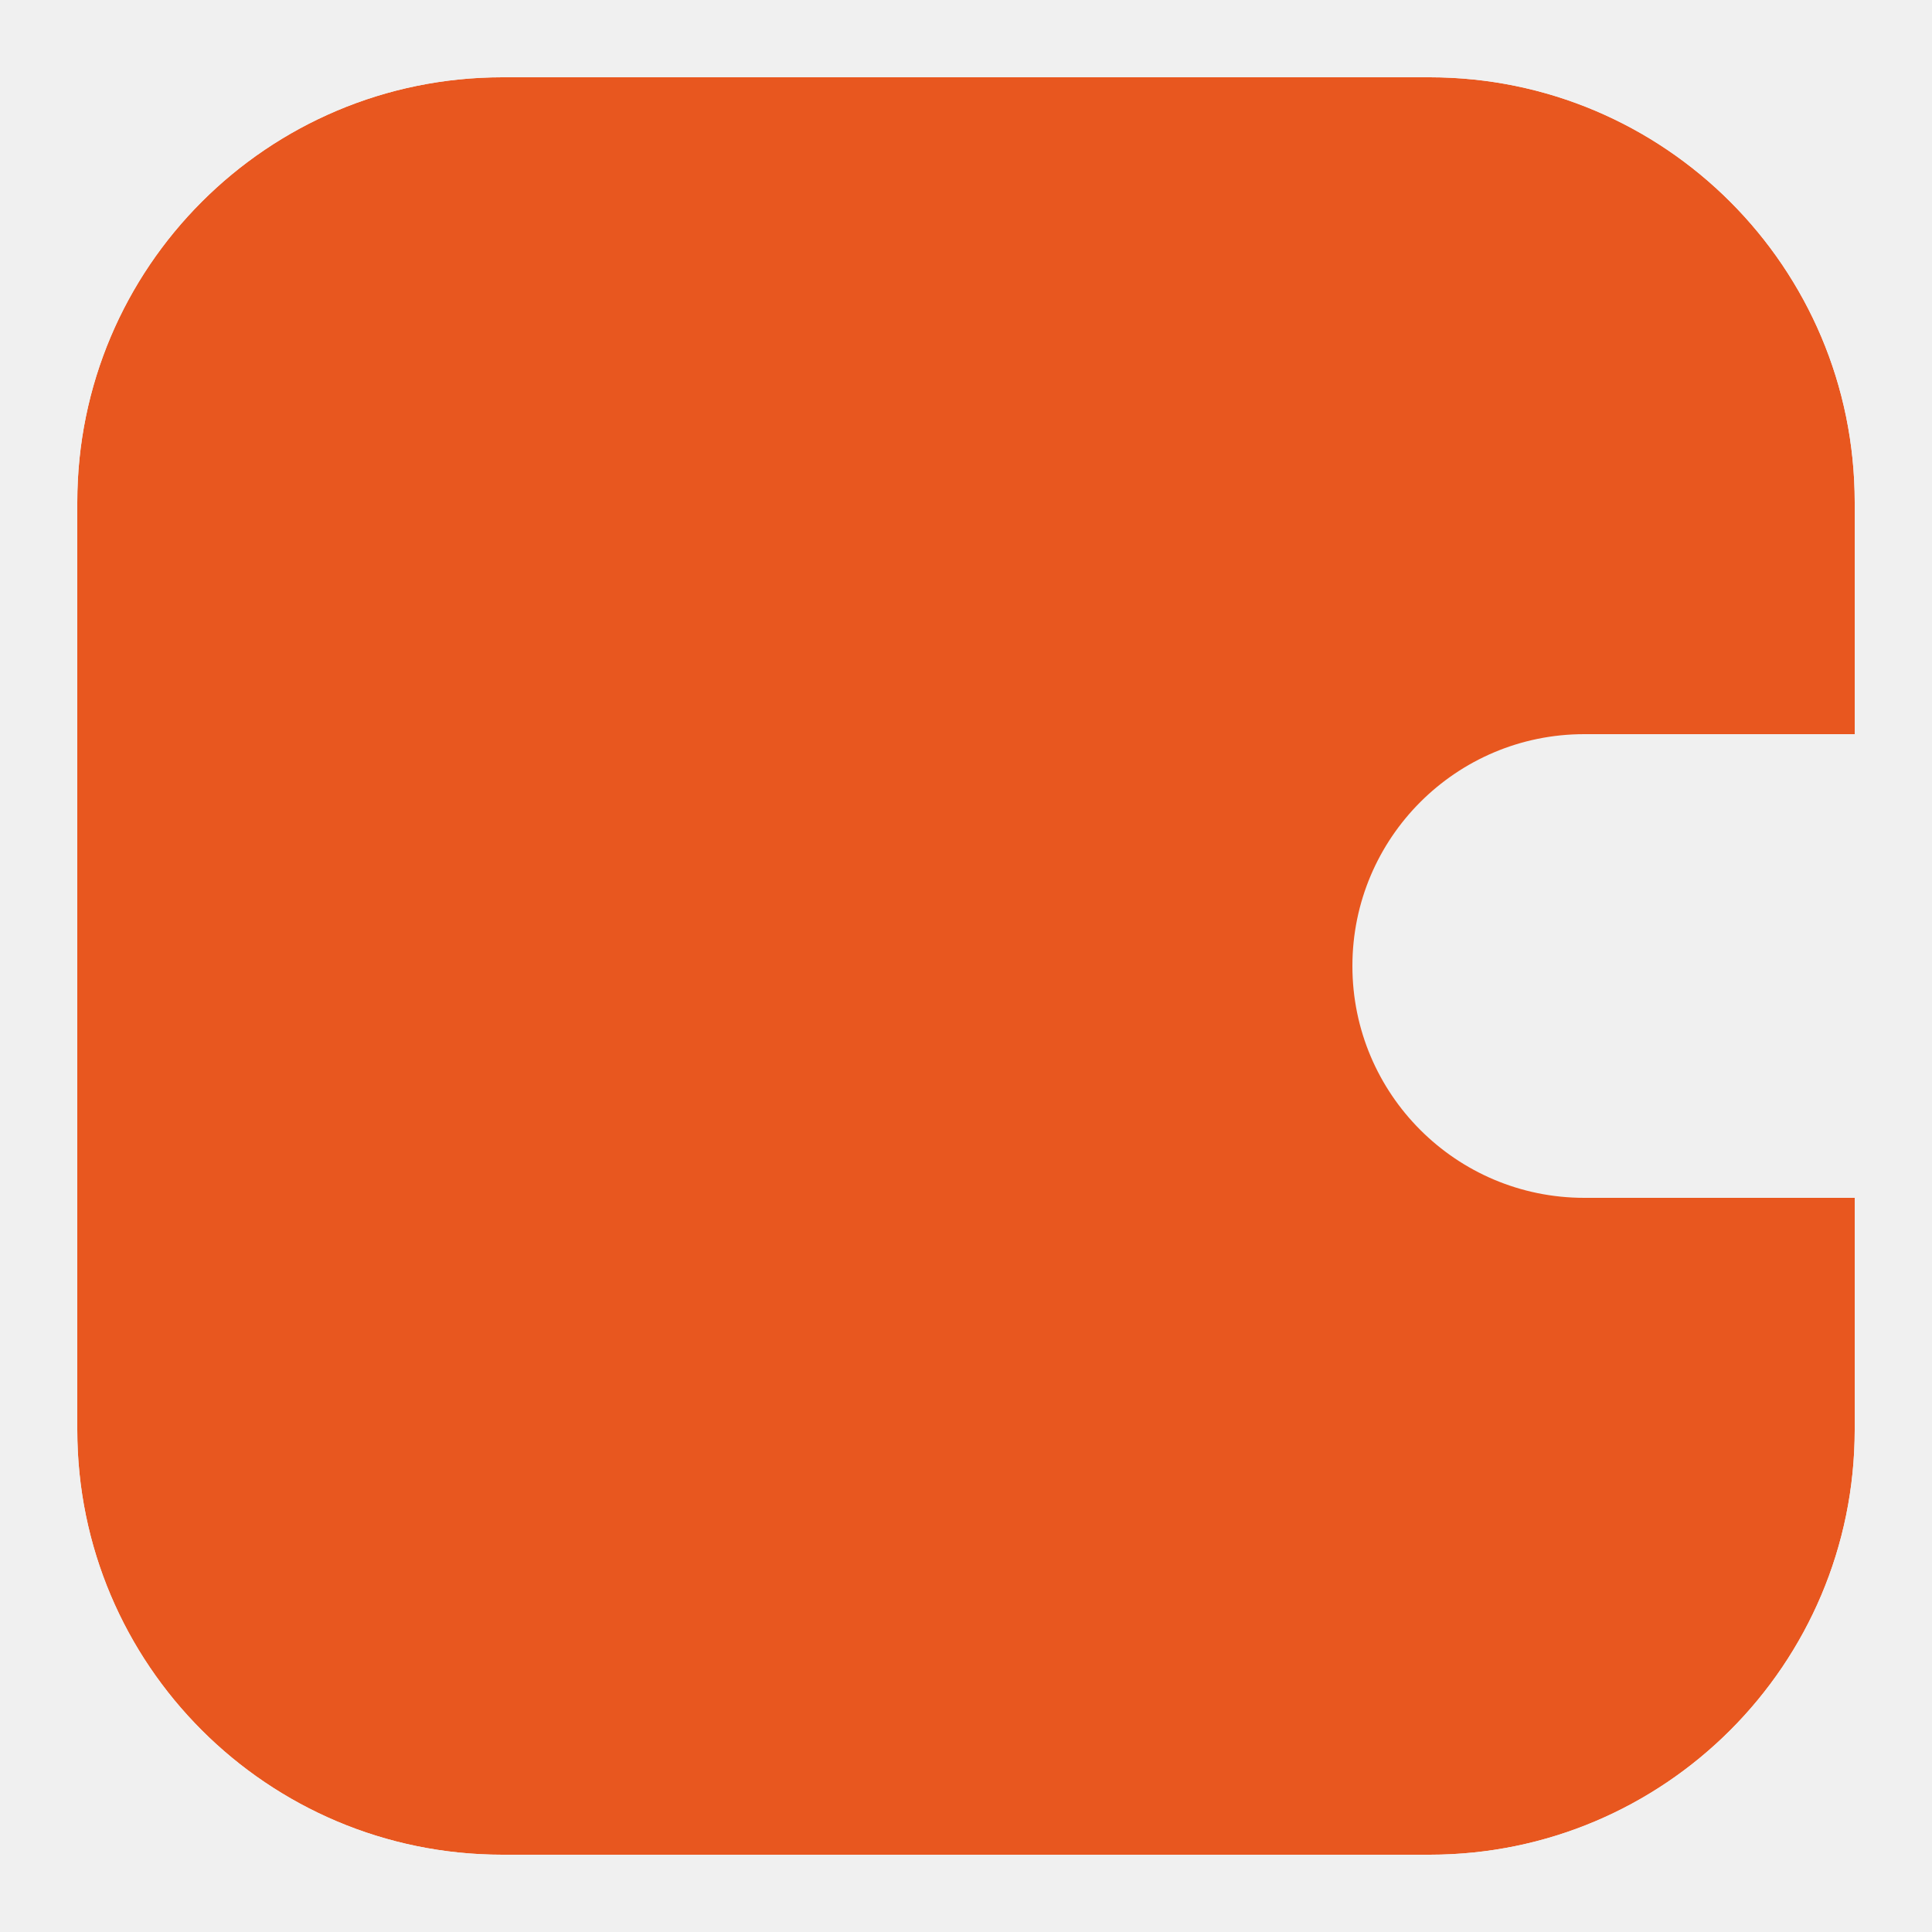
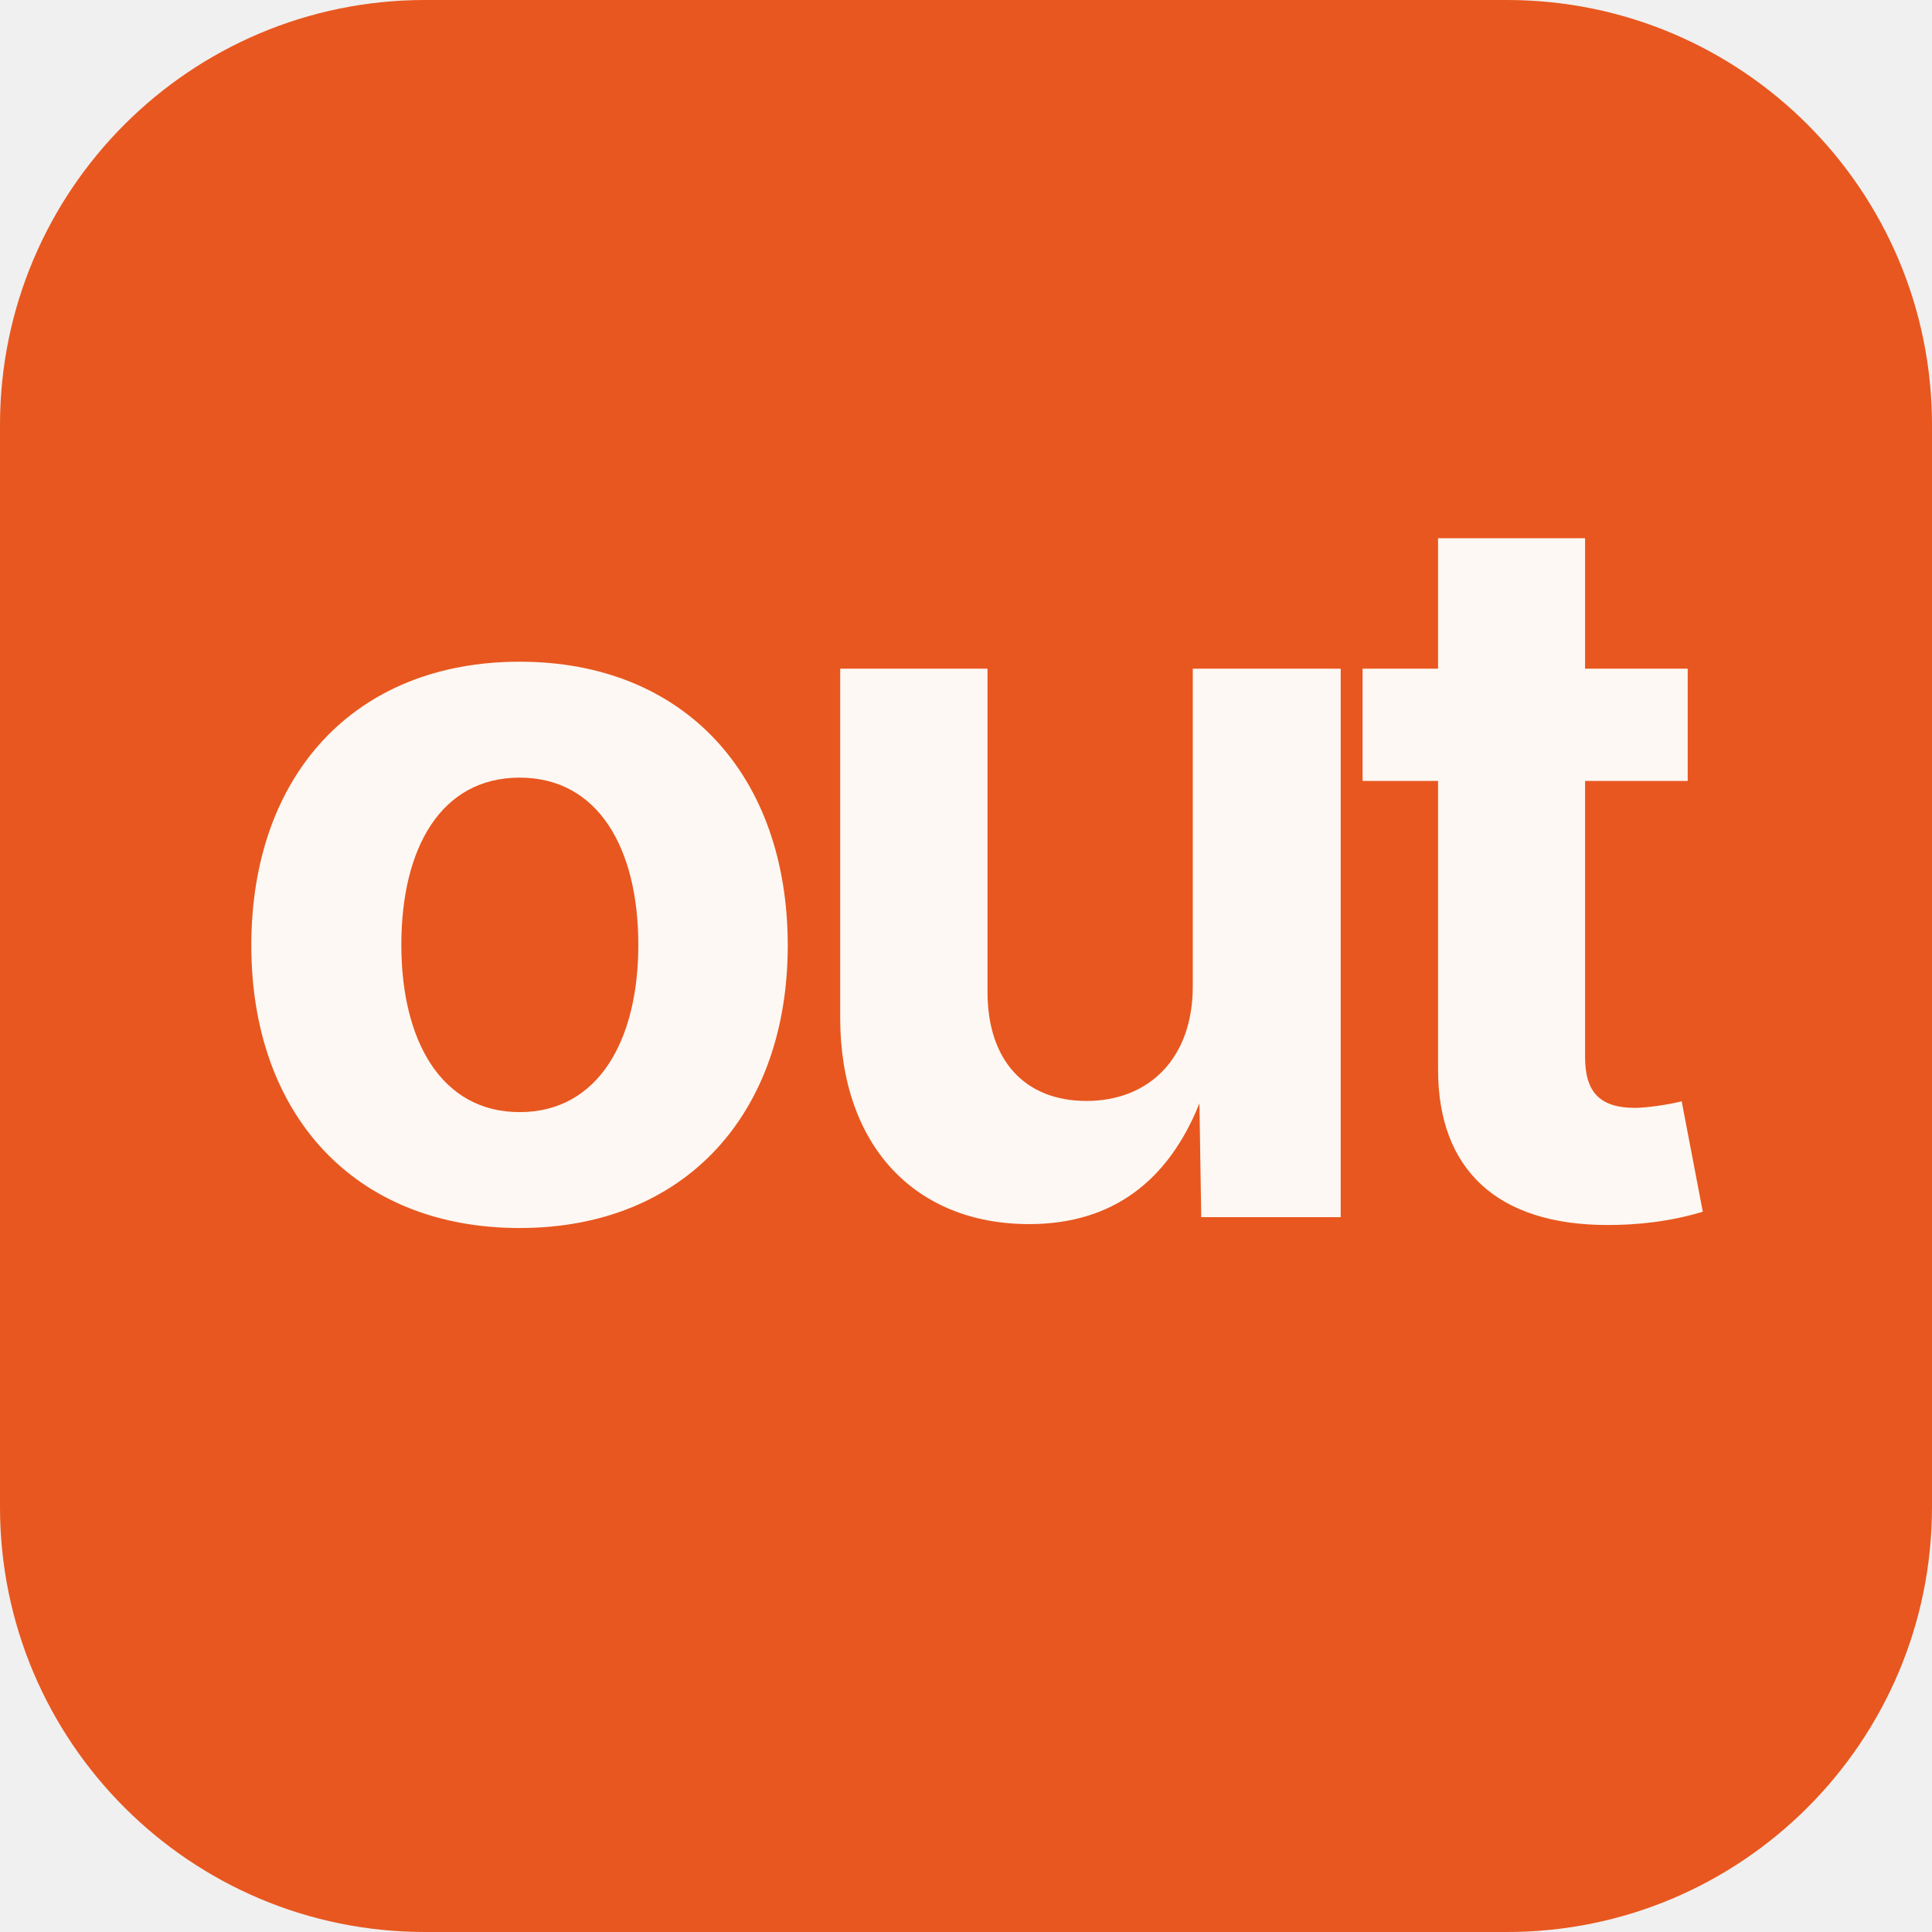
<svg xmlns="http://www.w3.org/2000/svg" viewBox="0 0 100 100" role="img" aria-label="LinkedOut">
-   <mask id="lo-fav" maskUnits="userSpaceOnUse" x="0" y="0" width="100" height="100">
-     <rect x="4" y="4" width="92" height="92" rx="22" fill="#fff" />
-     <rect x="70" y="38" width="40" height="24" rx="12" fill="#000" />
-   </mask>
-   <rect x="4" y="4" width="92" height="92" rx="22" fill="#e8571f" mask="url(#lo-fav)" />
+   <rect width="100" height="100" rx="22" fill="#e8571f" />
+   <text x="50" y="63" text-anchor="middle" font-family="Bricolage Grotesque, ui-sans-serif, system-ui, -apple-system, sans-serif" font-weight="700" font-size="52" letter-spacing="-0.05em" fill="#fdf8f3">out</text>
</svg>
